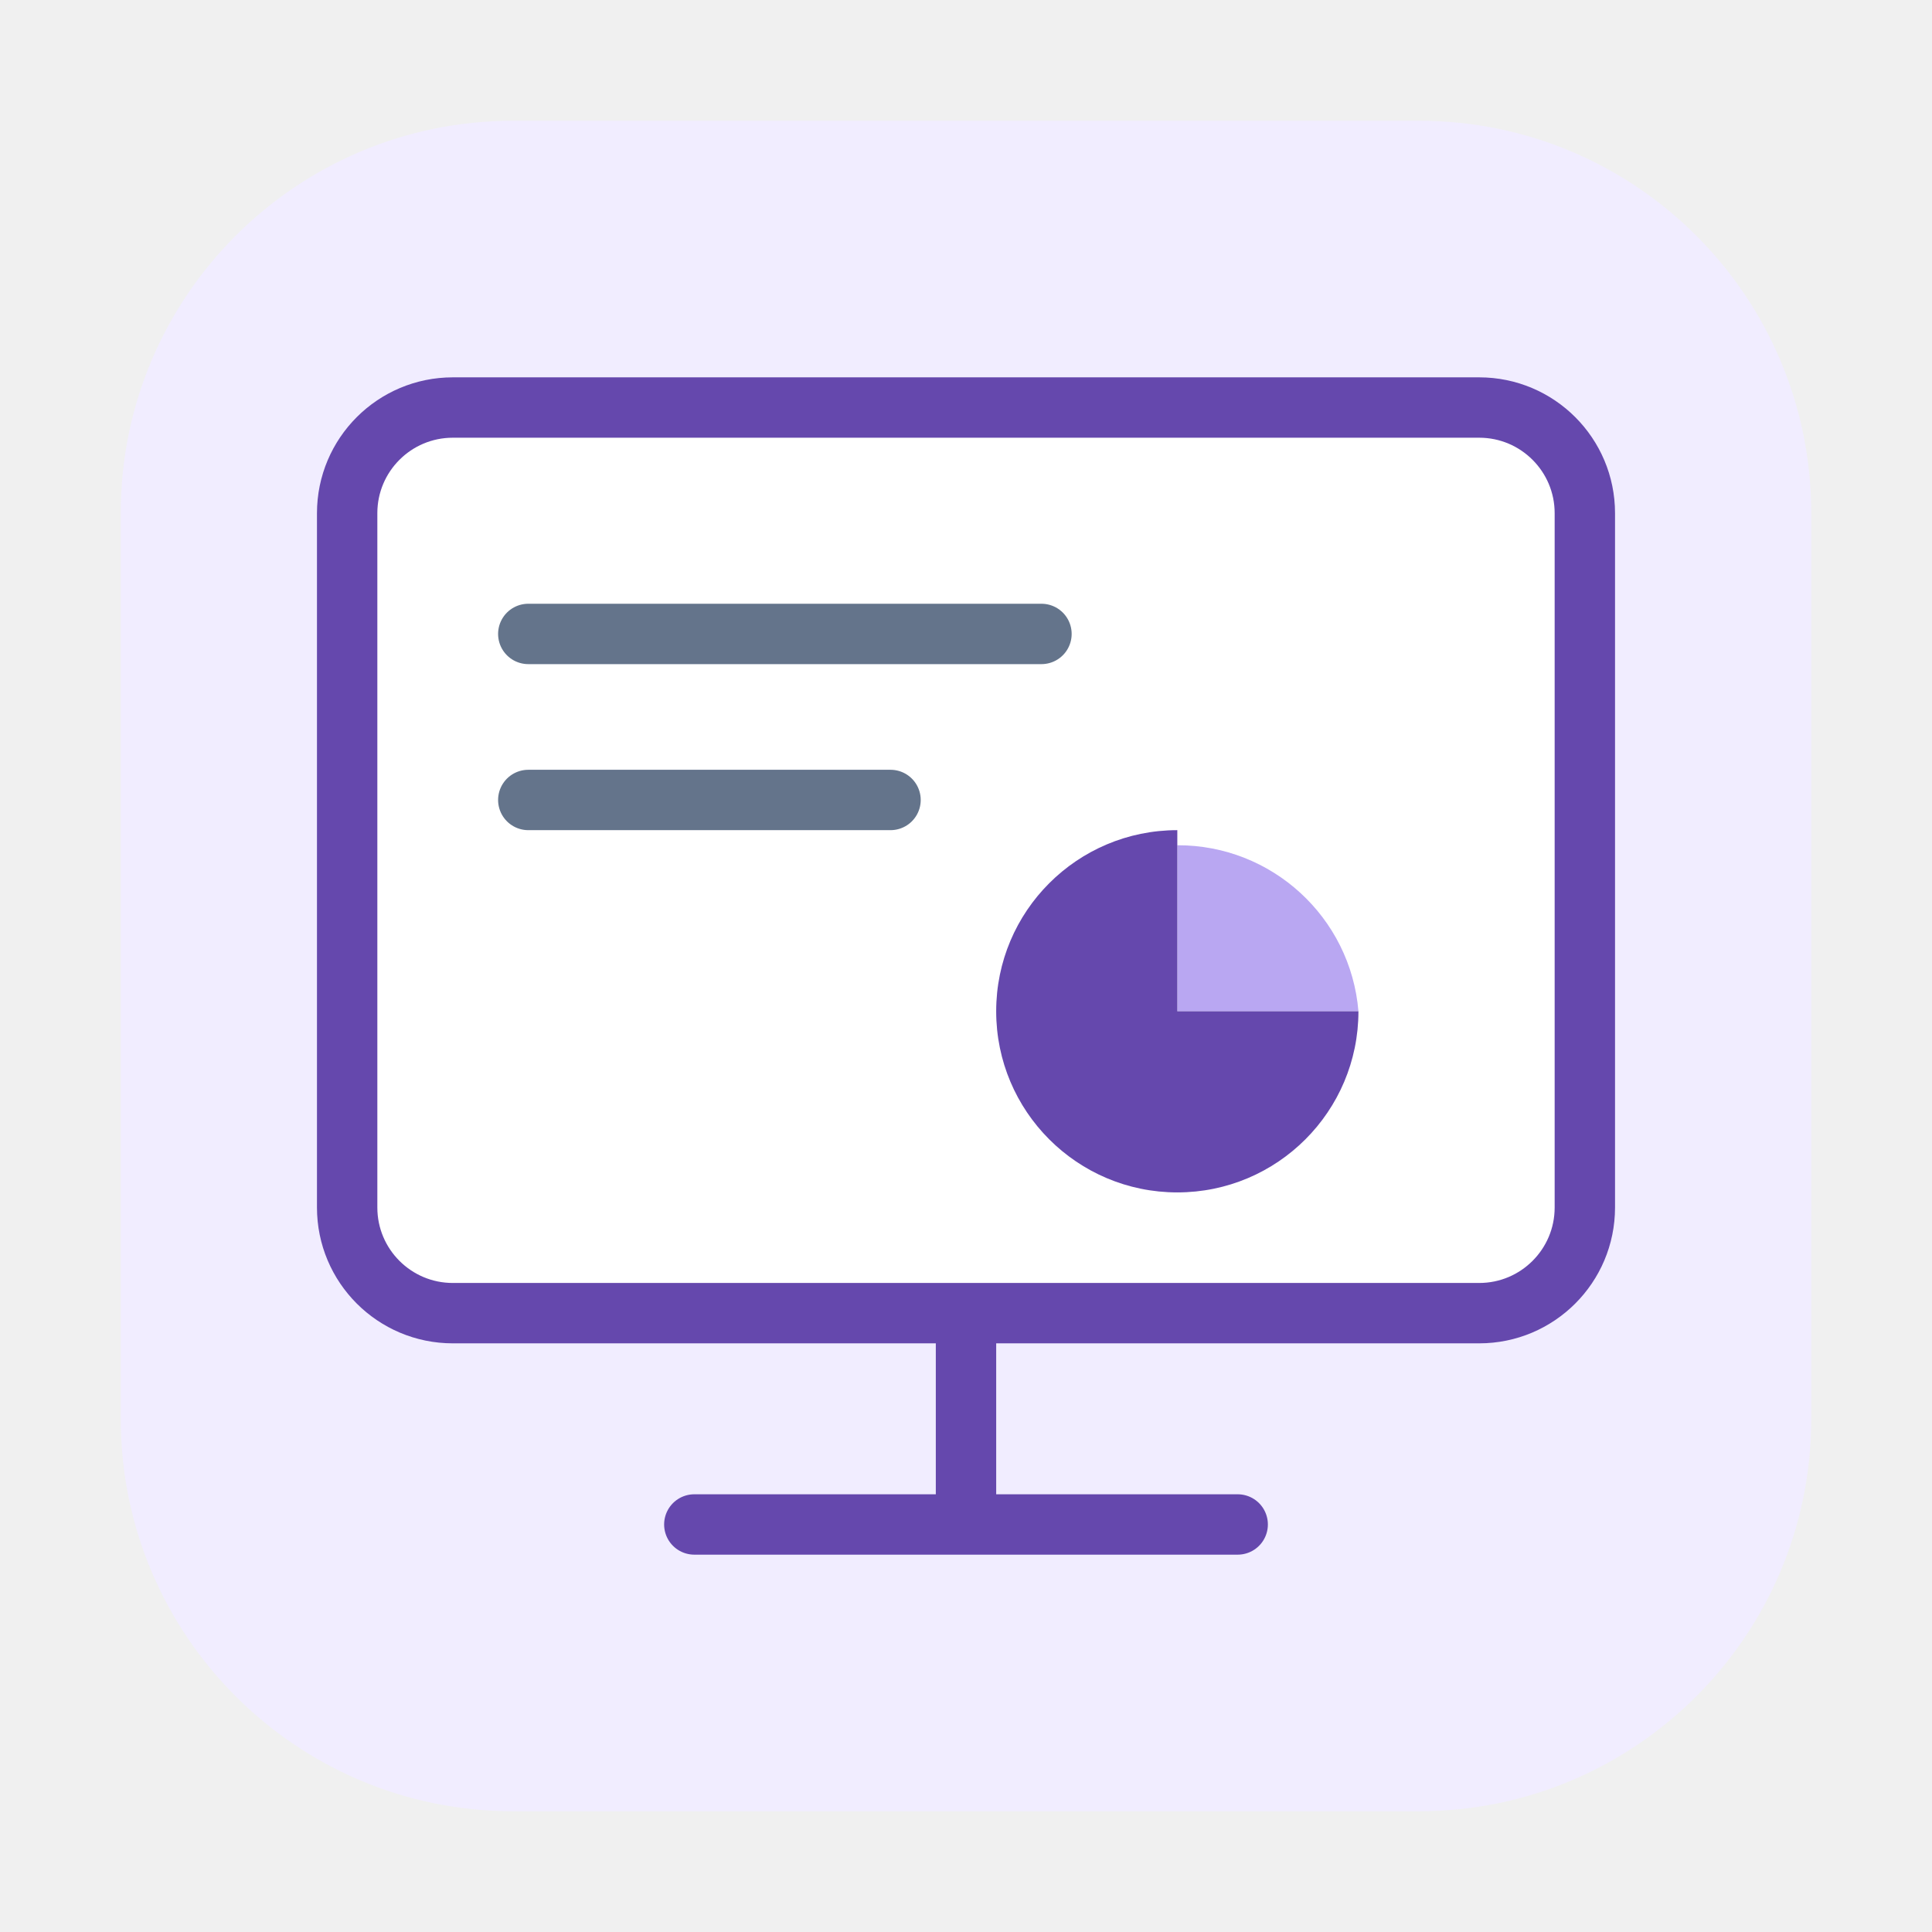
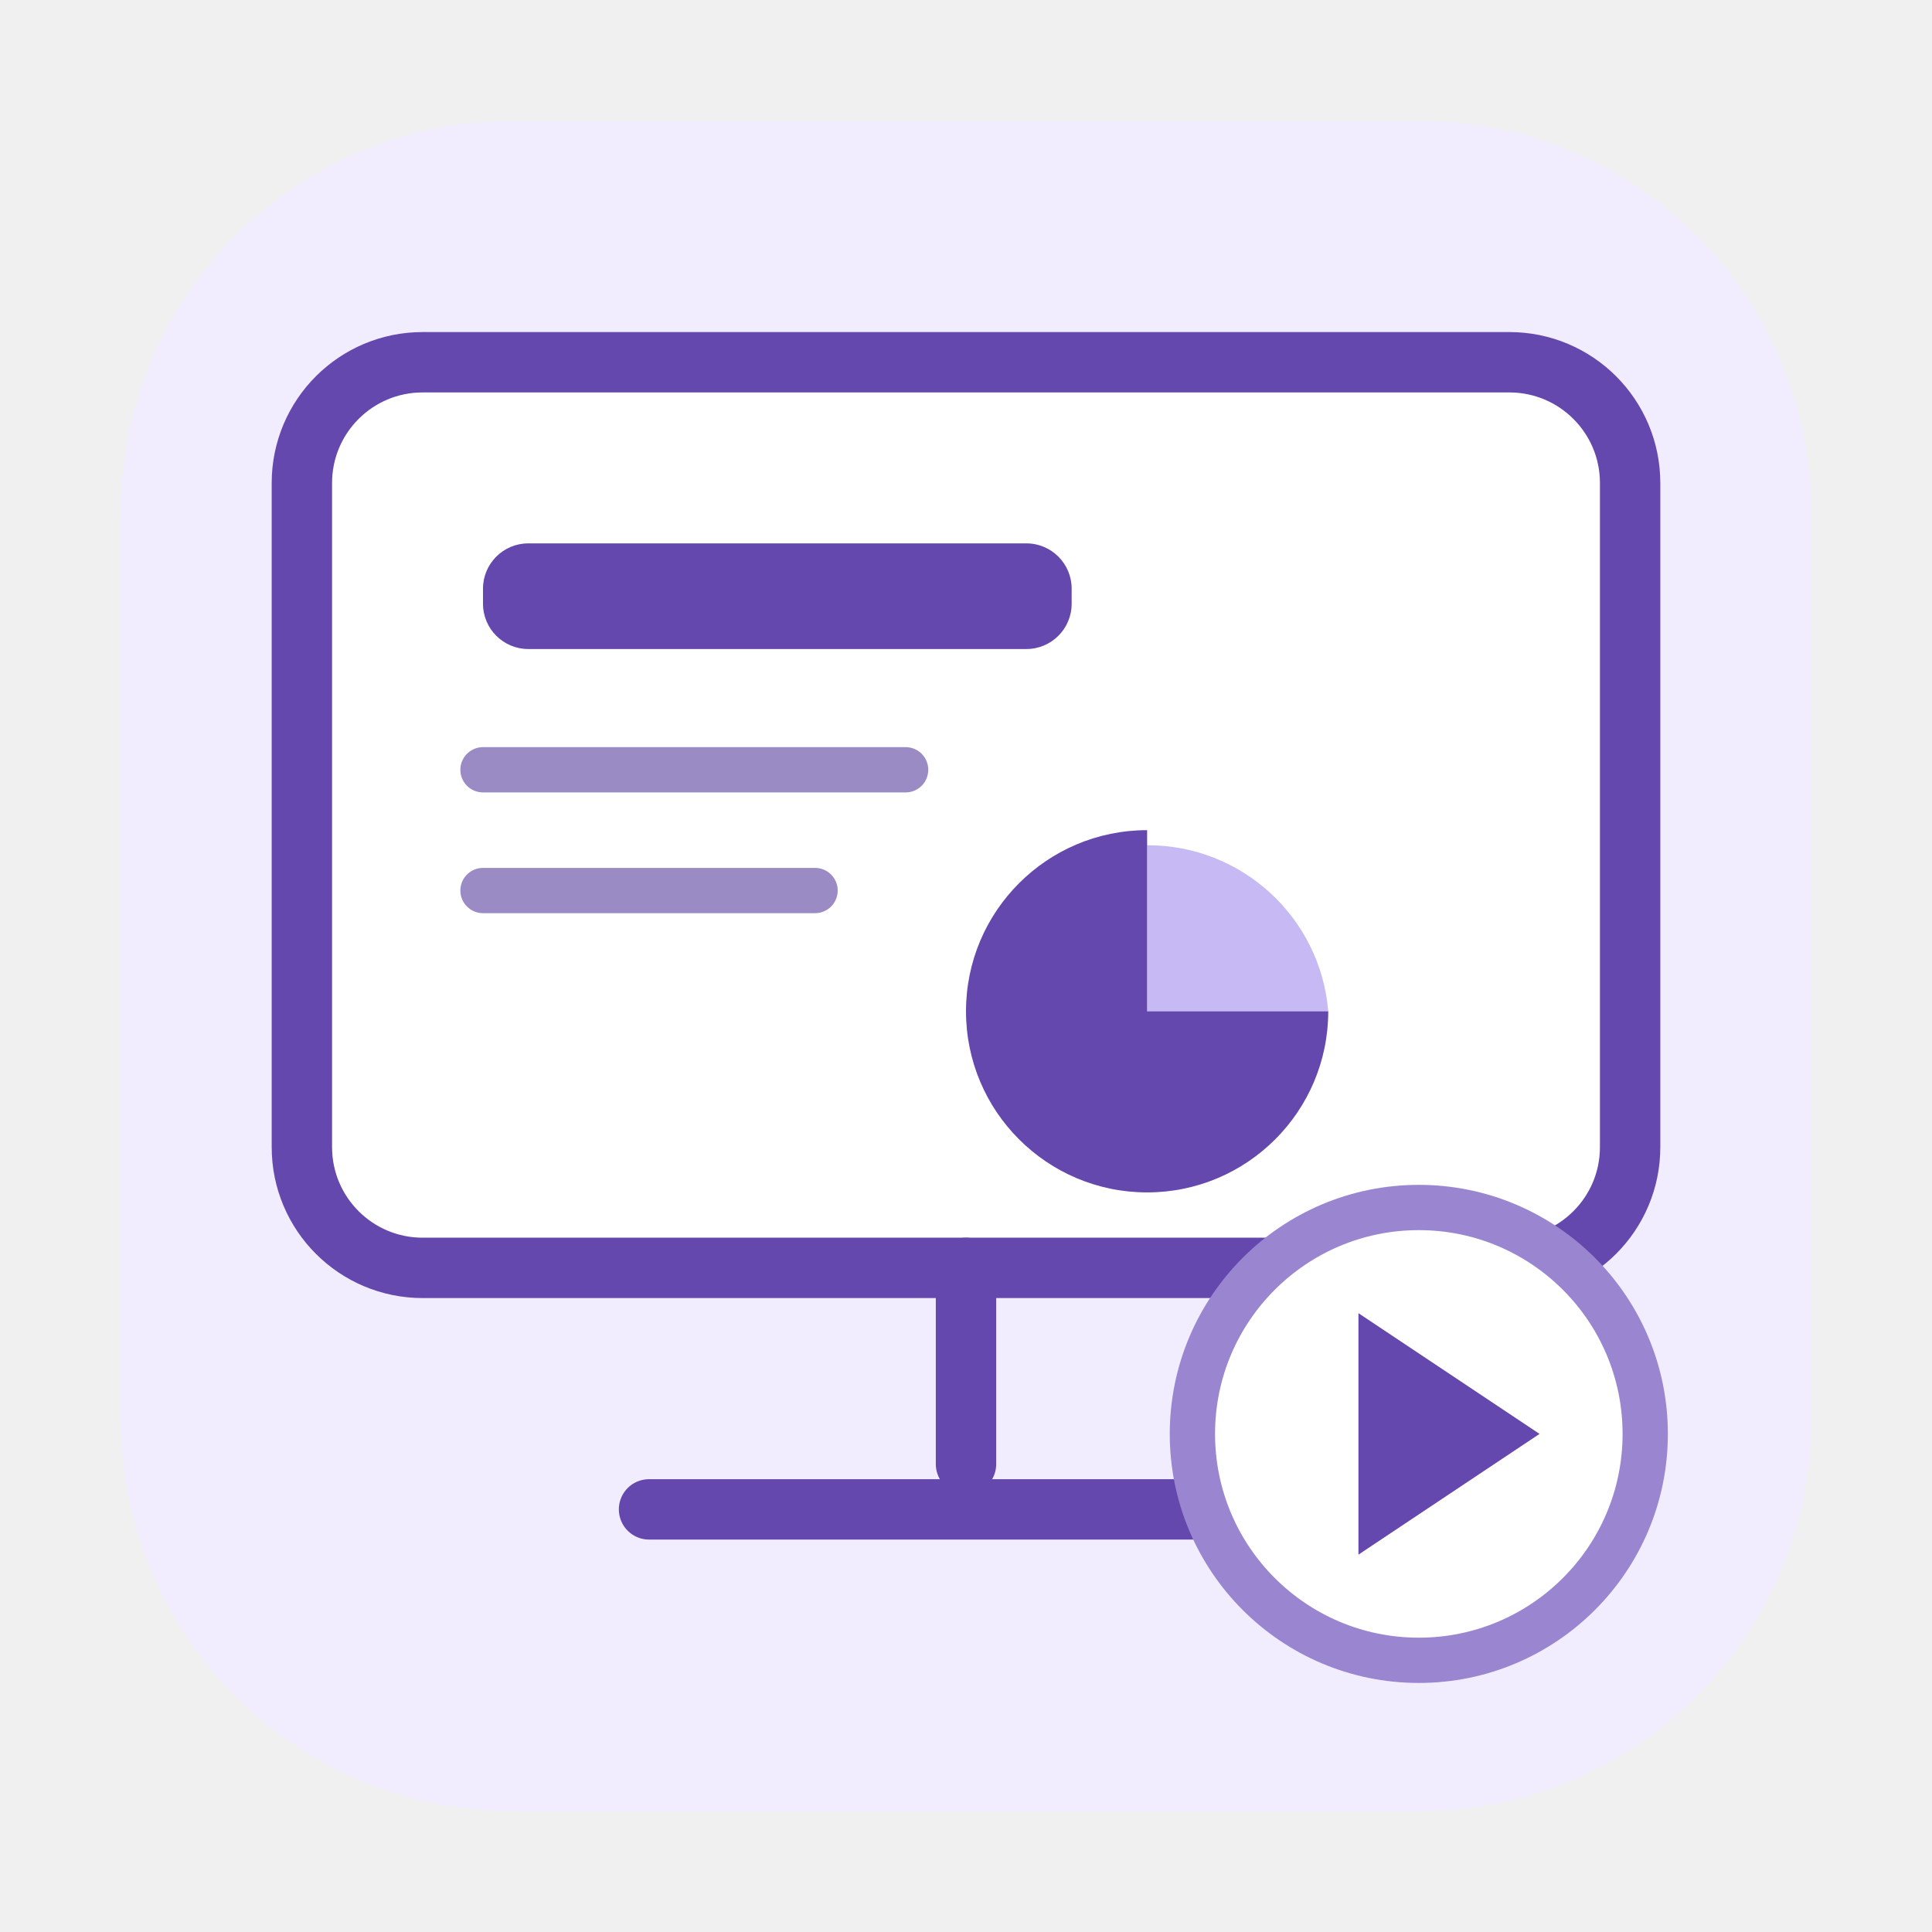
<svg xmlns="http://www.w3.org/2000/svg" width="128" height="128" viewBox="0 0 128 128" role="img" aria-labelledby="title desc">
  <rect x="8" y="8" width="112" height="112" rx="26" fill="#f1edff" />
-   <rect x="23" y="27" width="82" height="60" rx="7" fill="#fff" stroke="#6548ad" stroke-width="4" />
-   <path d="M35 42h34M35 53h24" fill="none" stroke="#64748b" stroke-width="4" stroke-linecap="round" />
-   <path d="M78 67V56a12 12 0 0 1 12 11z" fill="#b9a7f2" />
-   <path d="M78 67h12a12 12 0 1 1-12-12z" fill="#6548ad" />
-   <path d="M64 88v12M46 101h36" fill="none" stroke="#6548ad" stroke-width="4" stroke-linecap="round" />
+   <rect x="20" y="24" width="88" height="60" rx="8" fill="#ffffff" stroke="#6548ad" stroke-width="4" />
+   <rect x="32" y="36" width="39" height="7" rx="3" fill="#6548ad" />
+   <path d="M32 51h28M32 59h22" fill="none" stroke="#9b8bc5" stroke-width="3" stroke-linecap="round" />
+   <path d="M76 67V56a12 12 0 0 1 12 11z" fill="#c7b9f4" />
+   <path d="M76 67h12a12 12 0 1 1-12-12z" fill="#6548ad" />
+   <path d="M64 84v13M43 100h42" fill="none" stroke="#6548ad" stroke-width="4" stroke-linecap="round" />
+   <circle cx="94" cy="95" r="15" fill="#ffffff" stroke="#9a85d0" stroke-width="3" />
+   <path d="M90 87l12 8-12 8z" fill="#6548ad" />
</svg>
